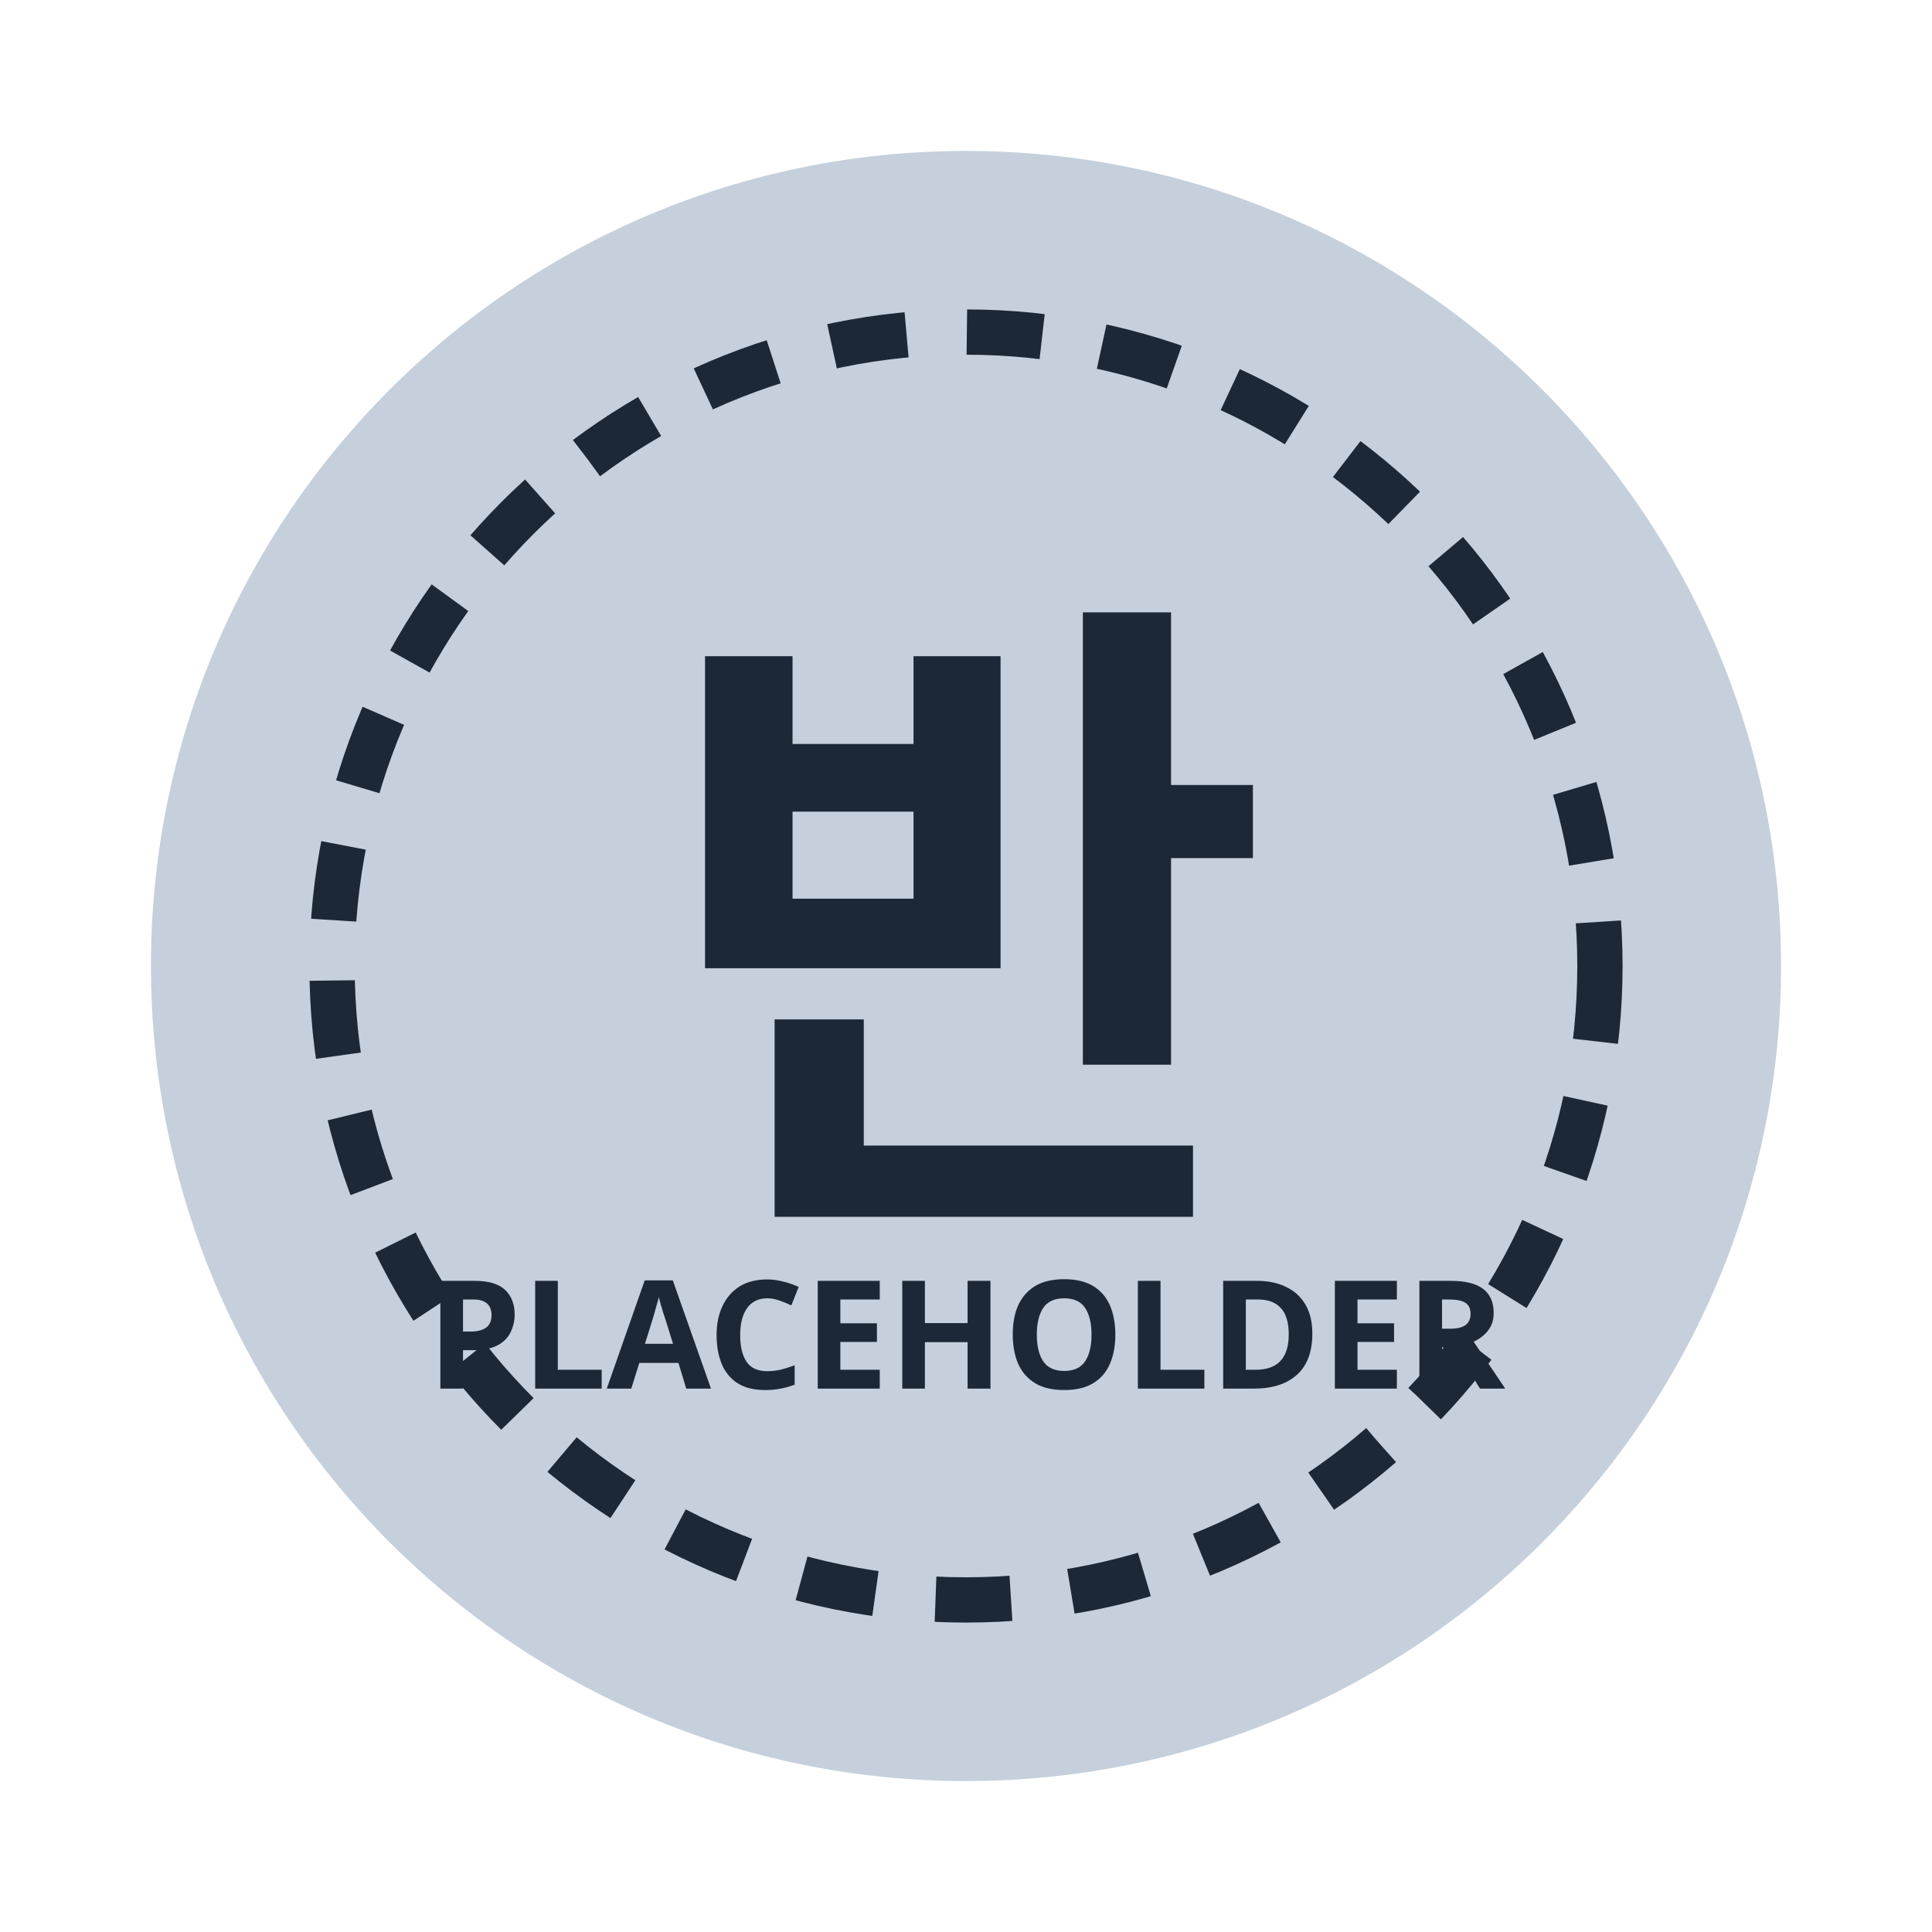
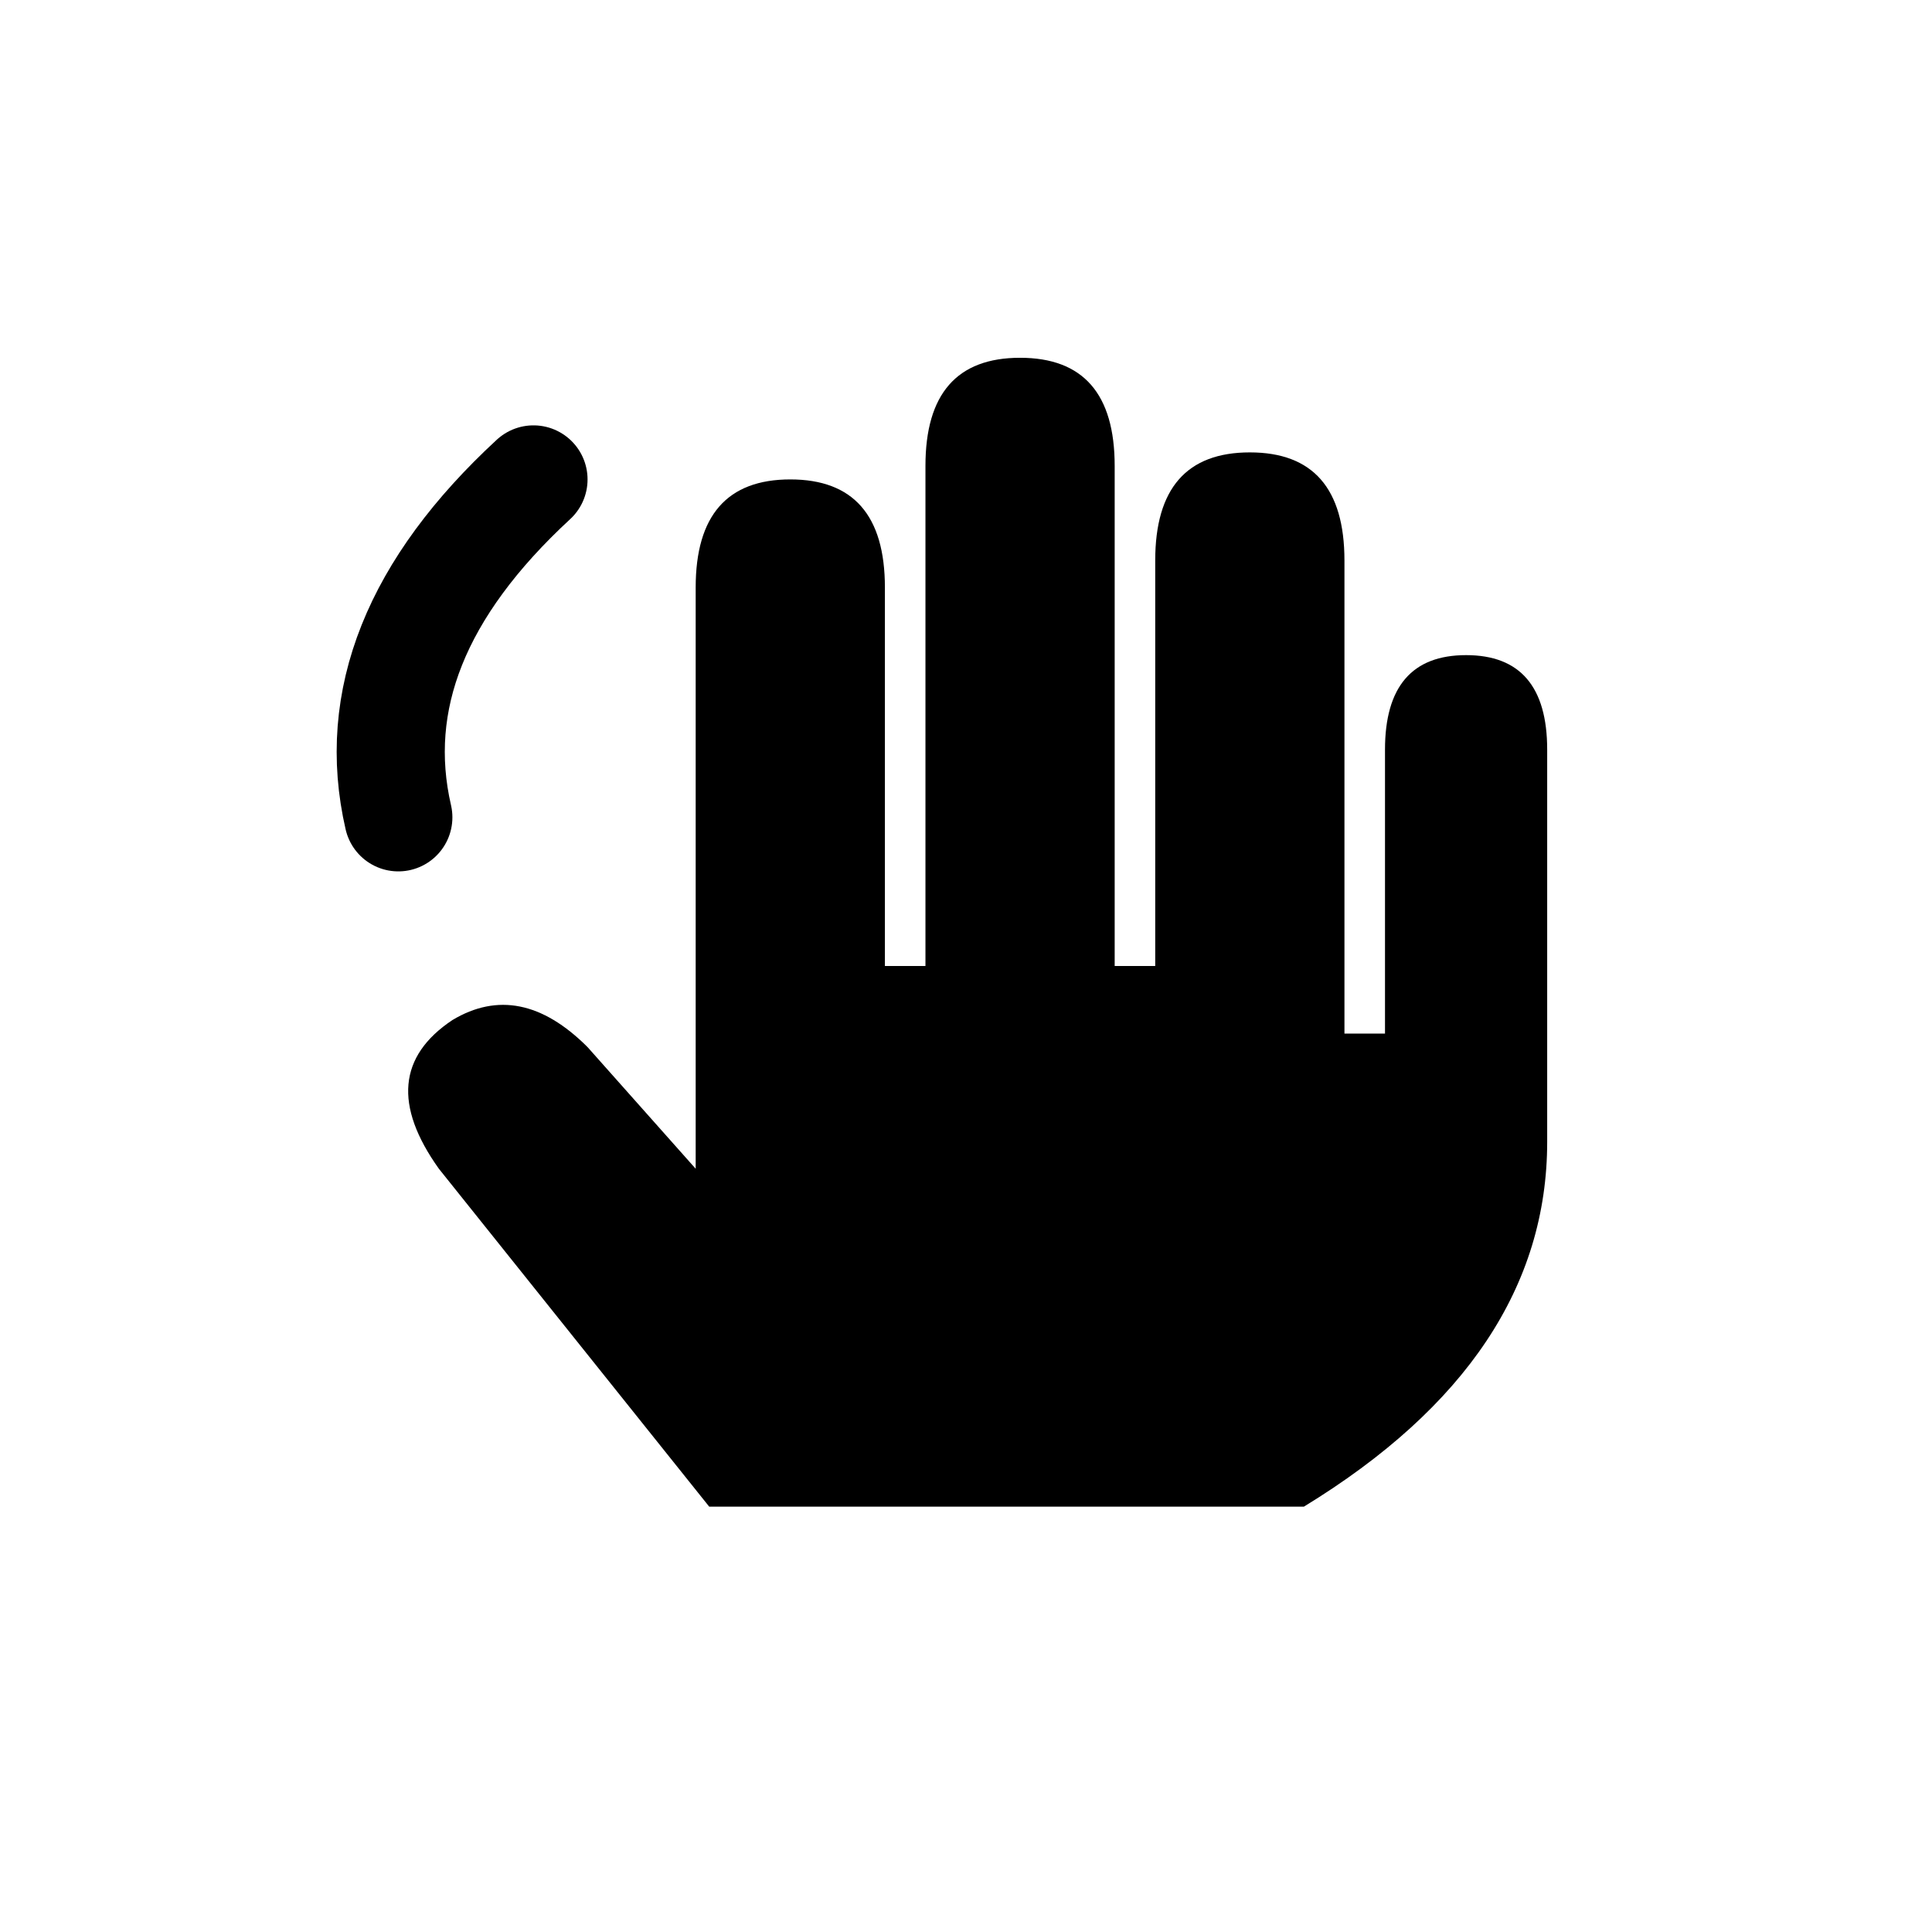
- <svg xmlns="http://www.w3.org/2000/svg" width="128" height="128" viewBox="0 0 128 128" role="img" aria-label="neighbor.hello placeholder">
-   <circle cx="64" cy="64" r="54" fill="#c5d0dc" />
-   <circle cx="64" cy="64" r="42" fill="none" stroke="#1c2836" stroke-width="3" stroke-dasharray="5 4" />
-   <text x="64" y="62" text-anchor="middle" dominant-baseline="middle" font-family="sans-serif" font-size="44" font-weight="700" fill="#1c2836">반</text>
-   <text x="64" y="92" text-anchor="middle" font-family="sans-serif" font-size="10" font-weight="700" fill="#1c2836">PLACEHOLDER</text>
+ <svg xmlns="http://www.w3.org/2000/svg" width="128" height="128" viewBox="0 0 128 128">
+   <g transform="translate(64 64) scale(0.89547) translate(-64 -64)">
+     <path d="M32 28q-13 12-10 25" fill="none" stroke="currentColor" stroke-width="8" stroke-linecap="round" stroke-linejoin="round" />
+     <path fill="currentColor" fill-rule="evenodd" d="M45 104 25 79q-5-7 1-11 5-3 10 2l8 9V36q0-8 7-8t7 8v28h3V27q0-8 7-8t7 8v37h3V34q0-8 7-8t7 8v35h3V48q0-7 6-7t6 7v29q0 16-18 27H45Z" />
+   </g>
</svg>
